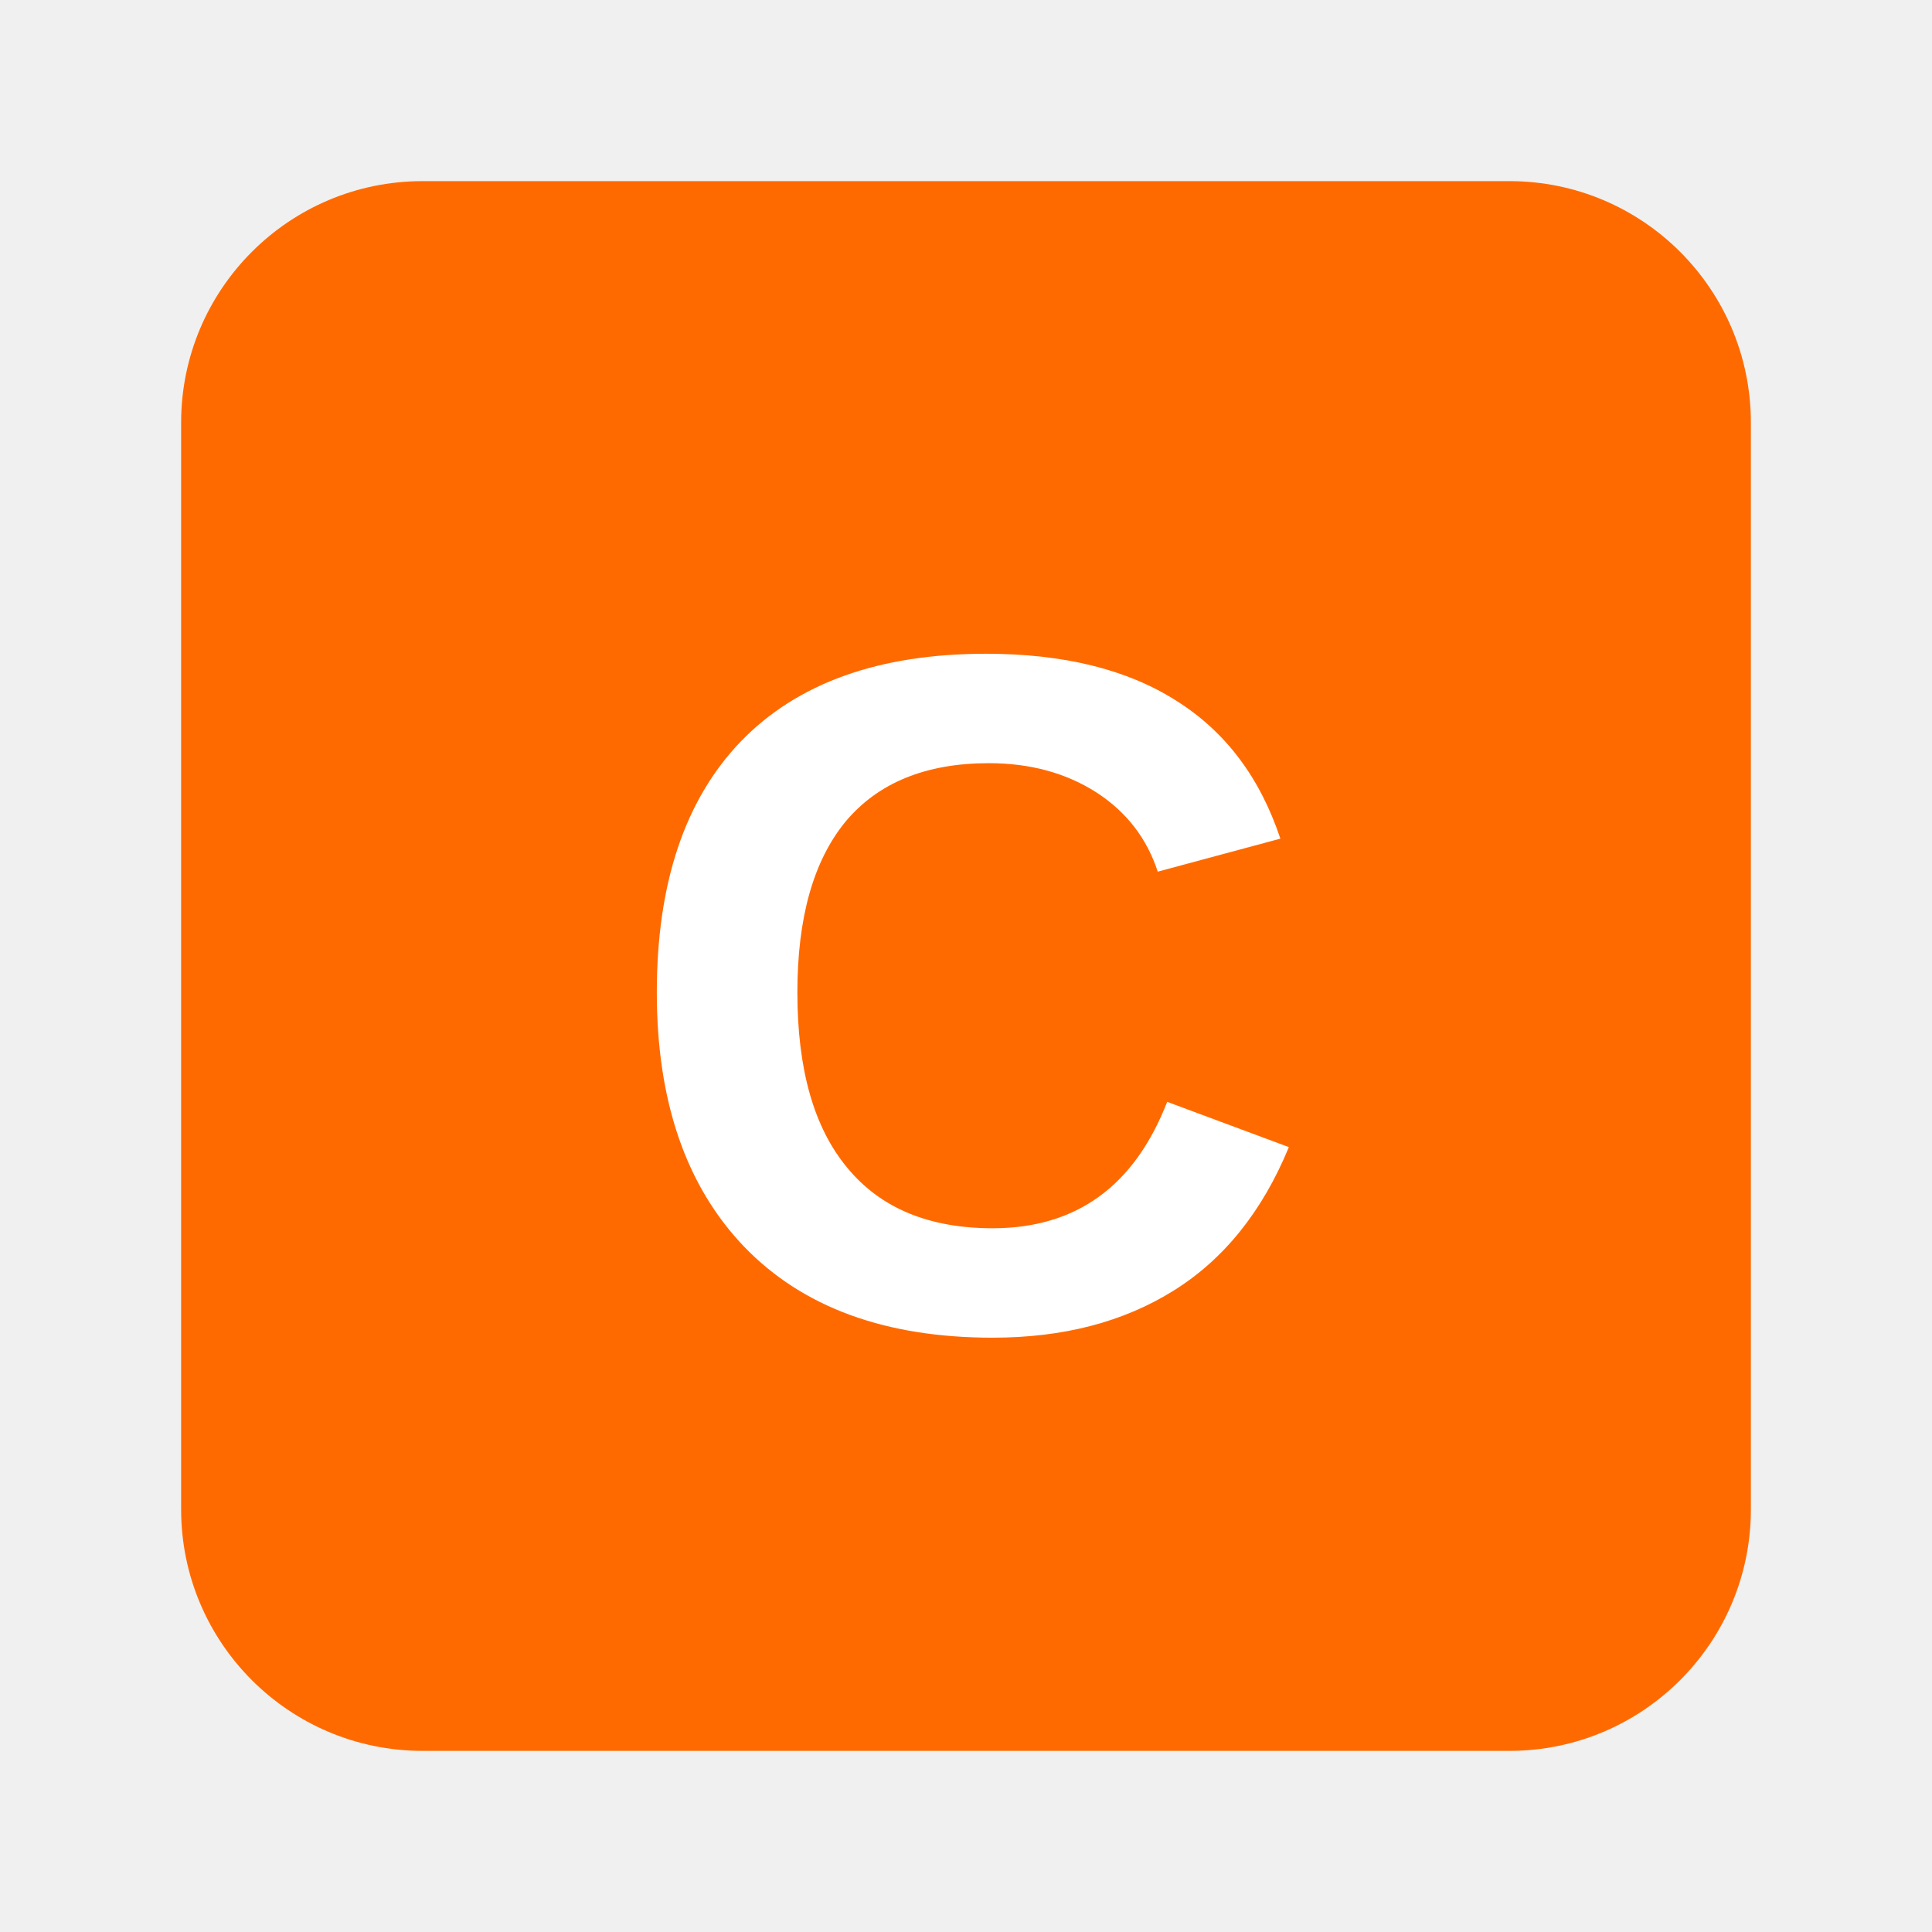
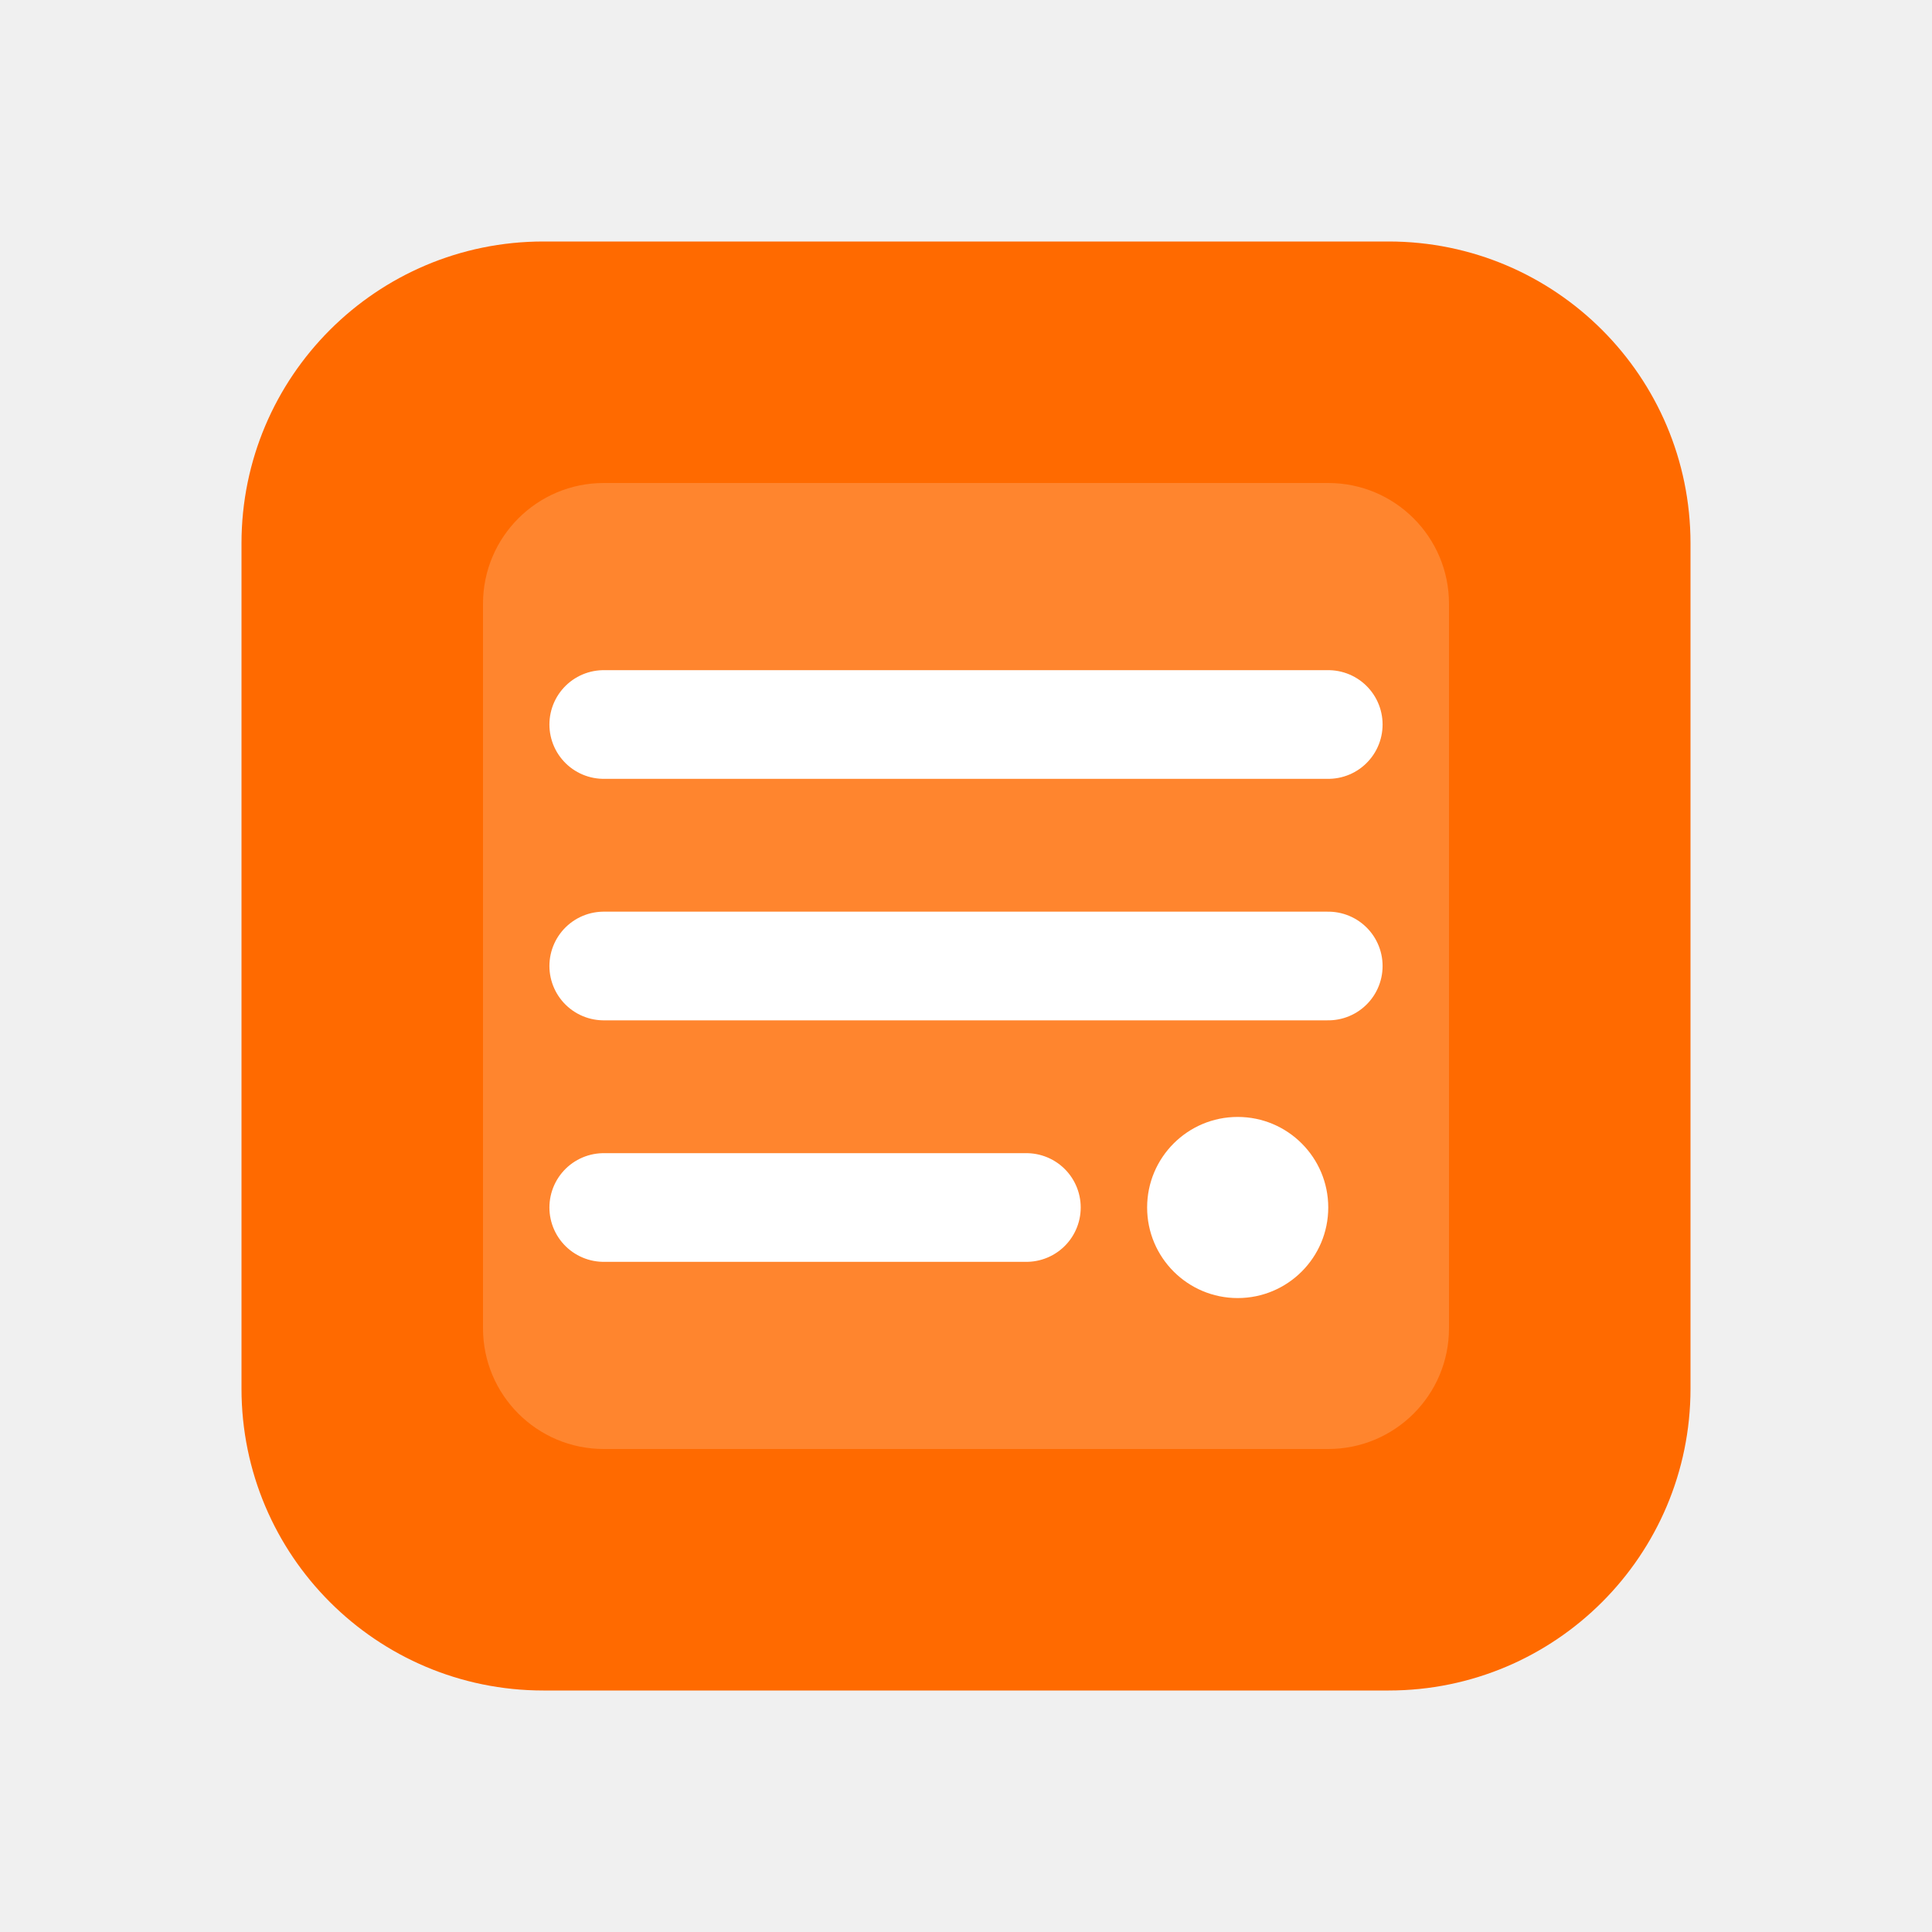
<svg xmlns="http://www.w3.org/2000/svg" viewBox="0 0 32 32">
-   <rect x="3" y="3" width="26" height="26" rx="4" fill="#FF6A00" />
-   <text x="16" y="22" font-family="Arial" font-size="16" font-weight="bold" fill="white" text-anchor="middle">C</text>
+   <rect x="4" y="4" width="24" height="24" rx="5" fill="#FF6A00" />
+   <rect x="8" y="8" width="16" height="16" rx="2" fill="#FFFFFF" fill-opacity="0.18" />
+   <path d="M10 12h12M10 16h12M10 20h7" stroke="#FFFFFF" stroke-width="1.8" stroke-linecap="round" />
+   <circle cx="20.5" cy="20" r="1.5" fill="#FFFFFF" />
</svg>
